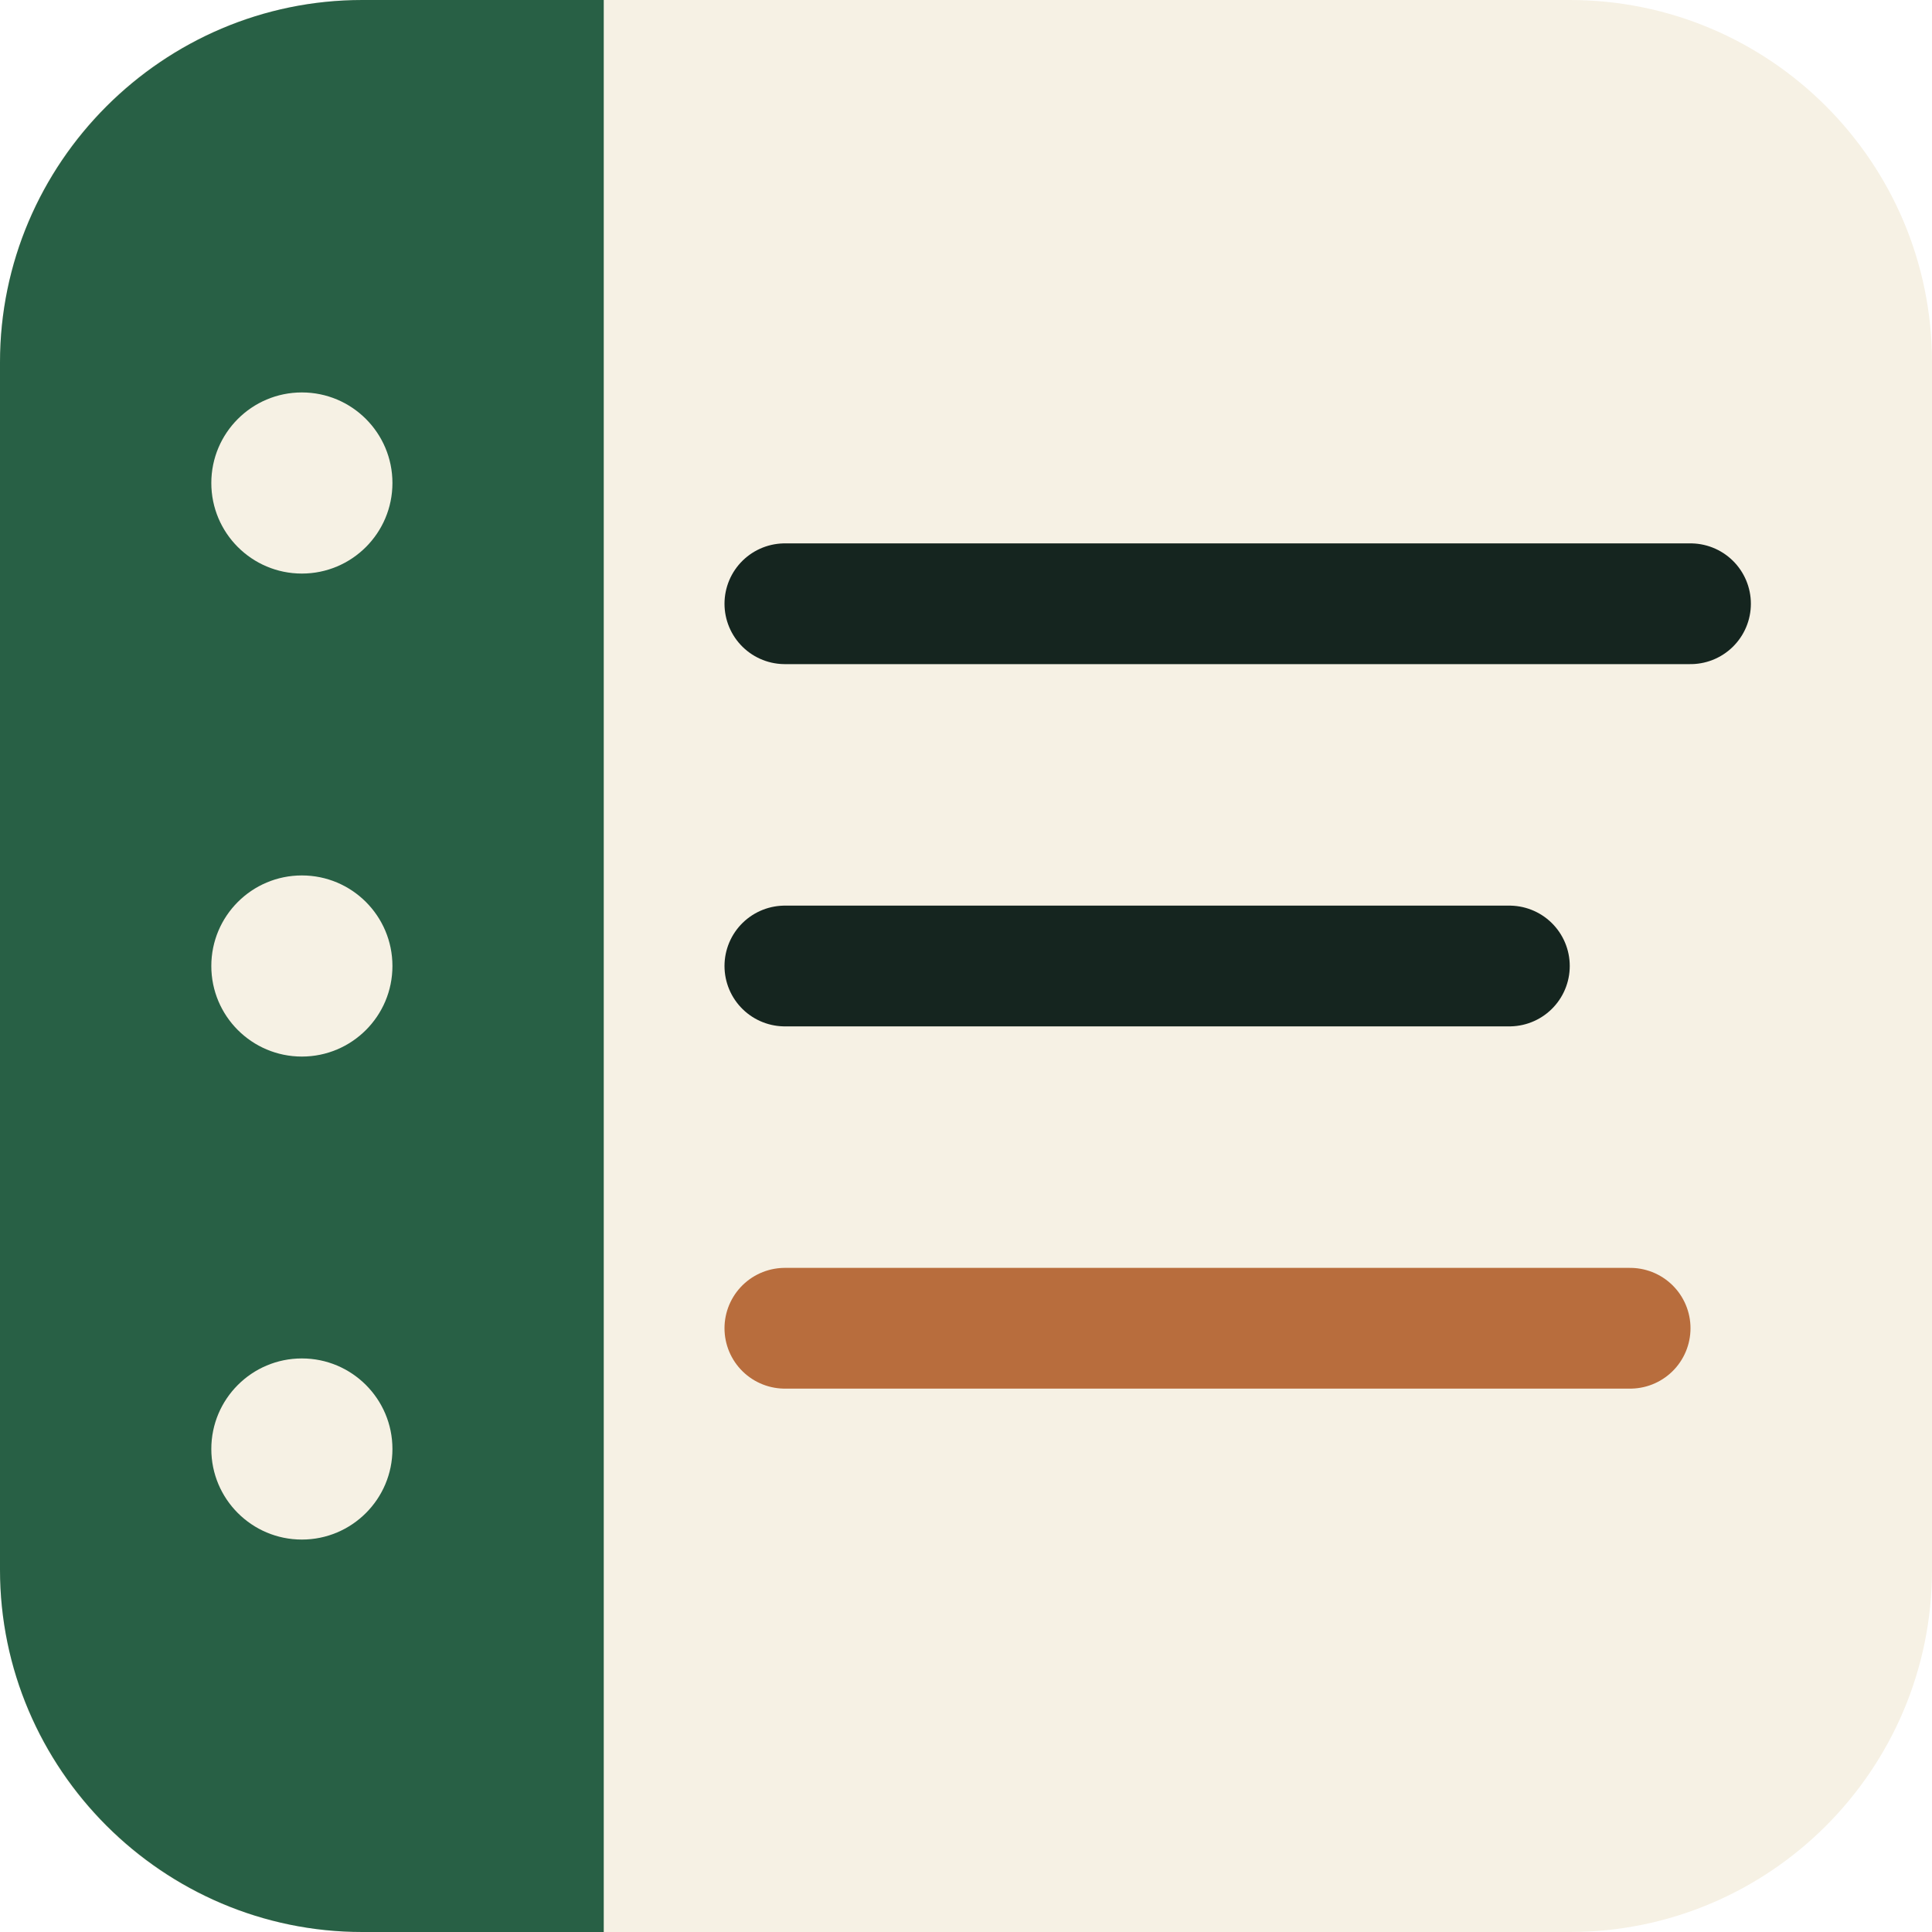
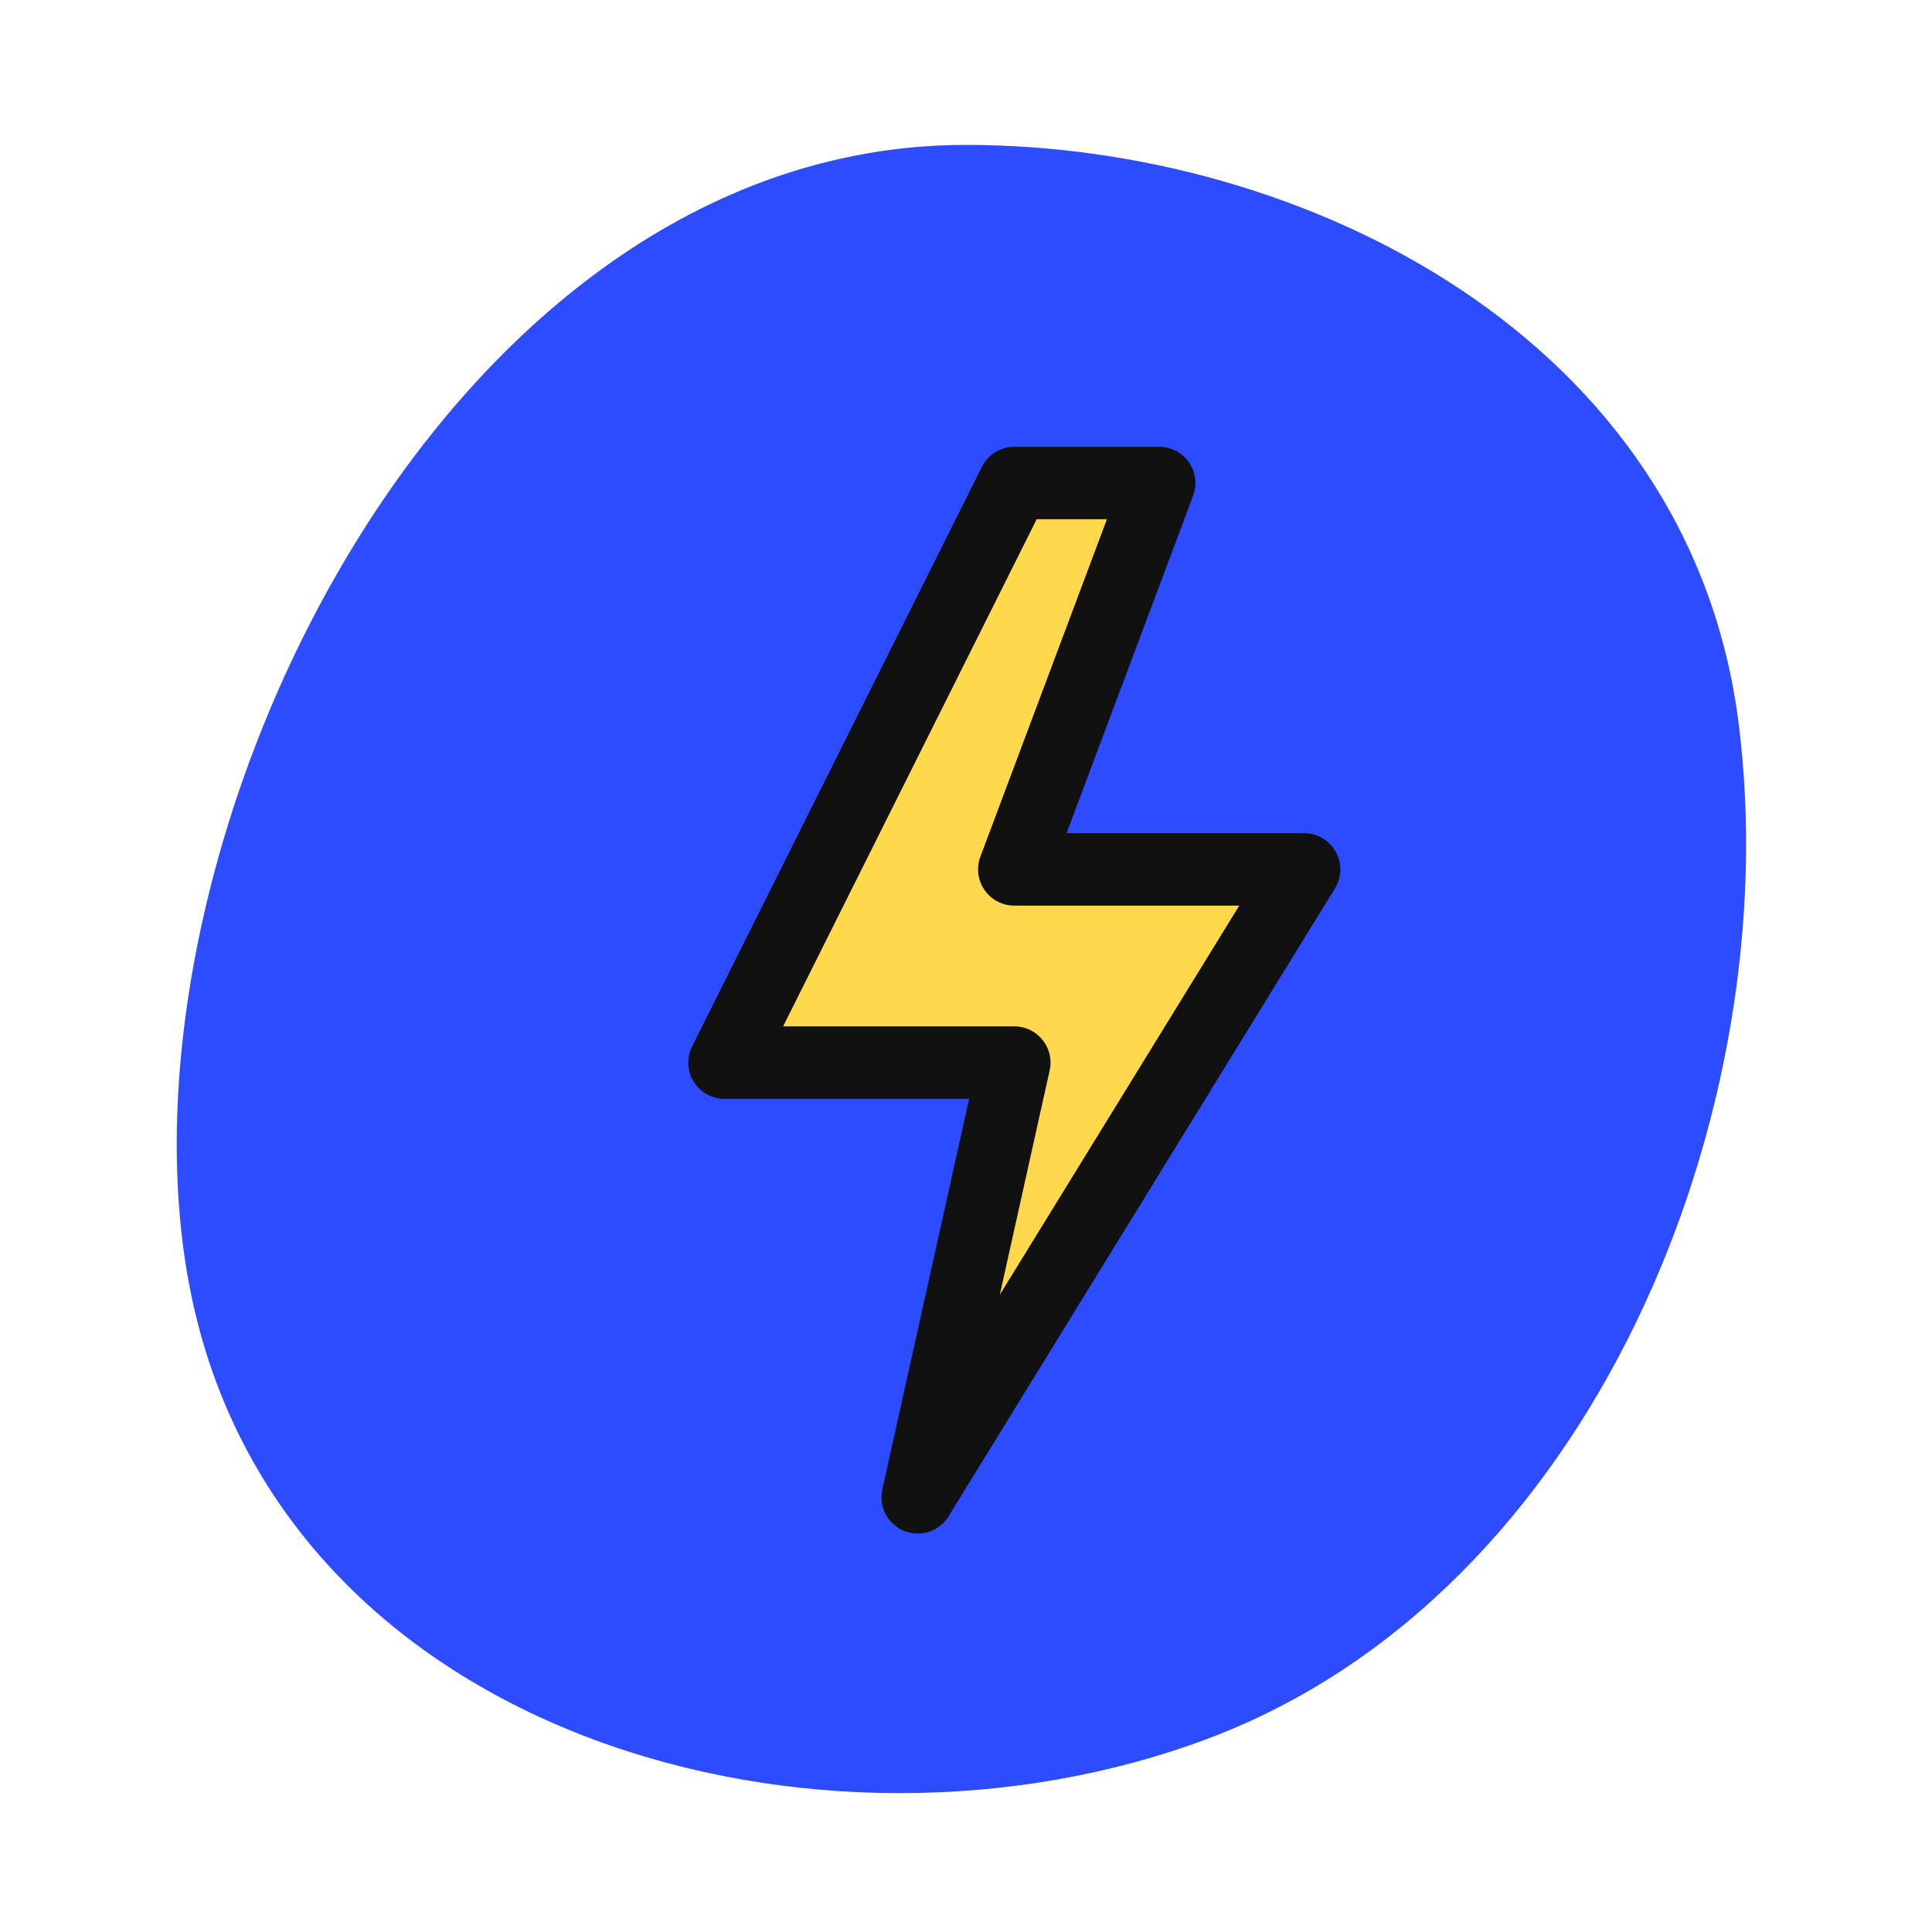
- <svg xmlns="http://www.w3.org/2000/svg" viewBox="0 0 32 32">
-   <rect width="32" height="32" rx="6" fill="#f6f1e4" />
-   <path fill="#286045" d="M0 6c0-3.3 2.7-6 6-6h4v32H6c-3.3 0-6-2.7-6-6V6z" />
-   <circle cx="5" cy="8" r="1.5" fill="#f6f1e4" />
-   <circle cx="5" cy="16" r="1.5" fill="#f6f1e4" />
-   <circle cx="5" cy="24" r="1.5" fill="#f6f1e4" />
-   <path stroke="#15251f" stroke-width="2" stroke-linecap="round" d="M13 10h15" />
-   <path stroke="#15251f" stroke-width="2" stroke-linecap="round" d="M13 16h12" />
-   <path stroke="#b86d3d" stroke-width="2" stroke-linecap="round" d="M13 22h14" />
+ <svg xmlns="http://www.w3.org/2000/svg" viewBox="0 0 40 40">
+   <path d="M20 3c7 0 15 4 16 12s-3 18-11 21S6 36 4 27 9 3 20 3z" fill="#2d4bff" />
+   <path d="M21 10l-6 12h6l-2 9 8-13h-6l3-8z" fill="#ffd84d" stroke="#111" stroke-width="1.5" stroke-linejoin="round" />
</svg>
